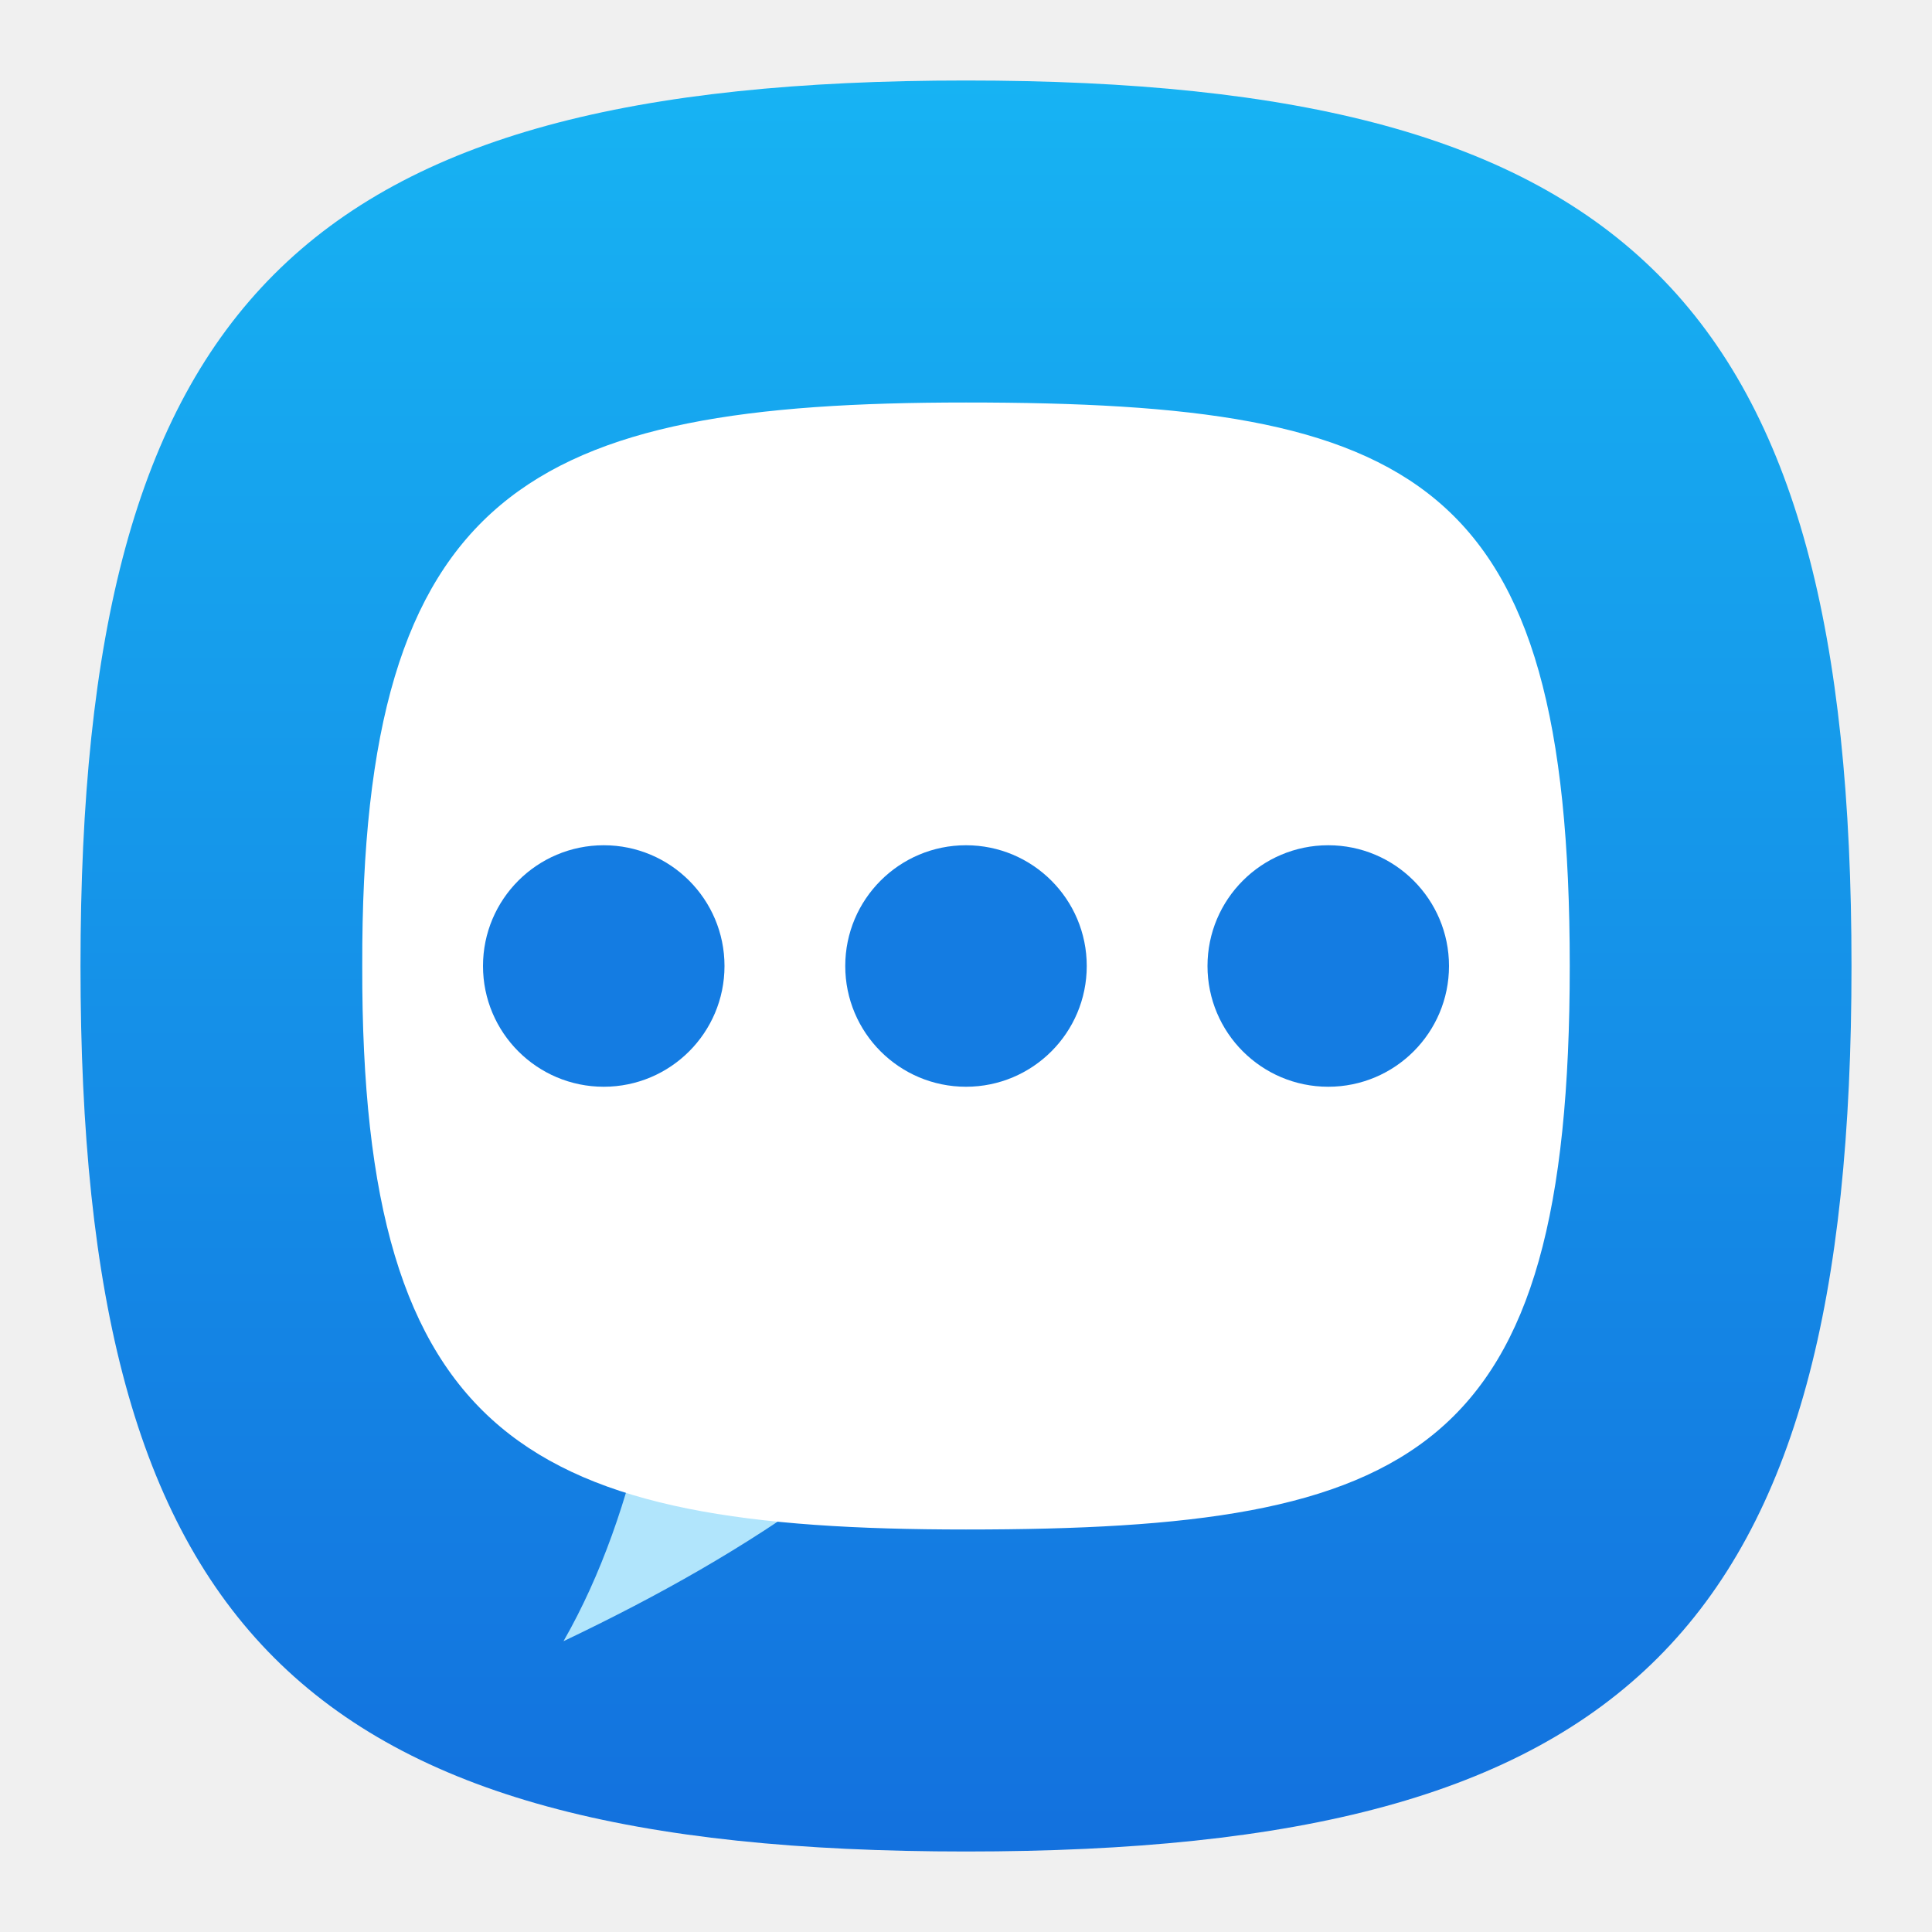
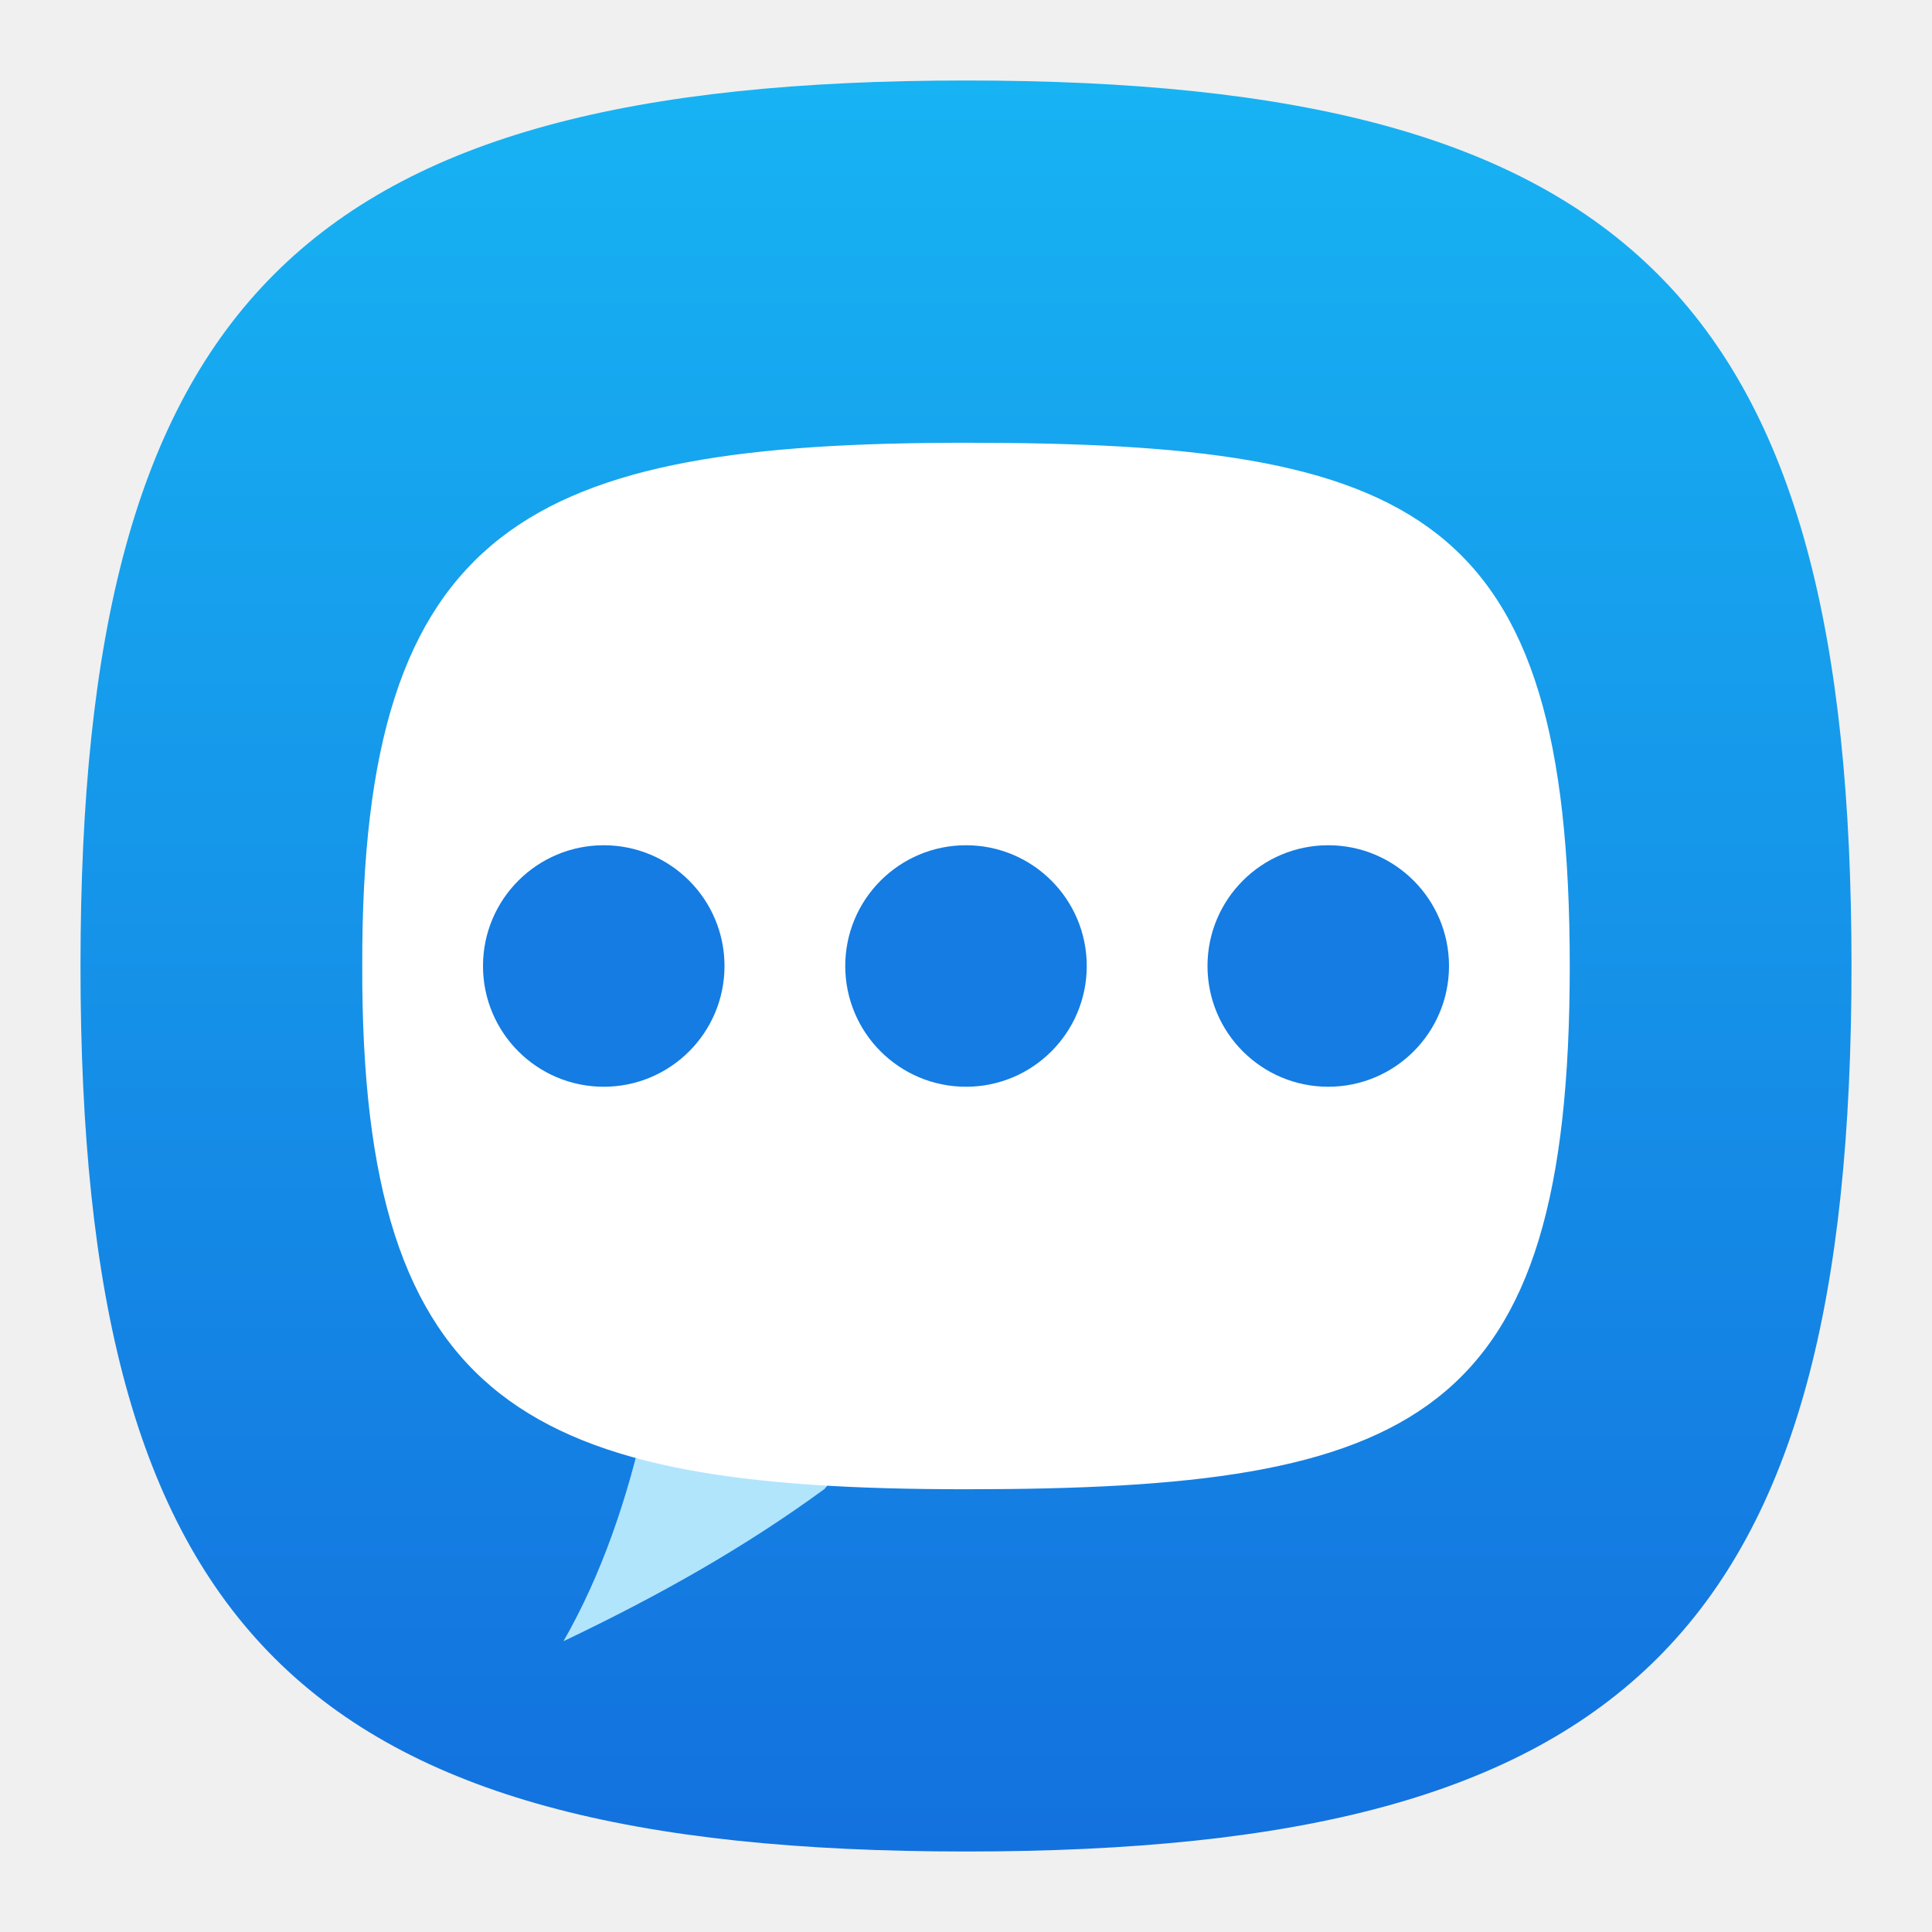
<svg xmlns="http://www.w3.org/2000/svg" xmlns:xlink="http://www.w3.org/1999/xlink" width="48" height="48" viewBox="0 0 48 48" version="1.1" id="svg371" xml:space="preserve">
  <defs id="defs368">
    <linearGradient xlink:href="#linearGradient3251" id="linearGradient3040" x1="32" y1="62" x2="32" y2="2" gradientUnits="userSpaceOnUse" gradientTransform="matrix(0.7333333,0,0,0.7333333,0.5333333,0.5333333)" />
    <linearGradient id="linearGradient3251">
      <stop style="stop-color:#1371de;stop-opacity:1;" offset="0" id="stop3247" />
      <stop style="stop-color:#17b3f3;stop-opacity:1;" offset="1" id="stop3249" />
    </linearGradient>
  </defs>
  <path d="M 2,24 C 2,7.5 7.5,2 24,2 40.5,2 46,7.5 46,24 46,40.5 40.5,46 24,46 7.5,46 2,40.5 2,24" style="fill:url(#linearGradient3040);fill-opacity:1;stroke-width:0.22" id="path311" />
  <path id="path921" style="opacity:1;fill:#b1e5fc;fill-opacity:1;stroke-width:1.64" d="m 16.034,35.231 c -0.445,2.008 -1.089,3.893 -2.034,5.544 2.404,-1.146 4.514,-2.341 6.484,-3.781 14.316,-17.019 4.716,-17.019 -4.45,-1.762 z" />
-   <path id="rect1" style="opacity:1;fill:#ffffff;stroke-width:1.456" d="M 24,10 C 13.164,10 8.971,12.147 9,24 8.971,35.853 13.164,38 24,38 35.197,38 39,36.171 39,24 39,11.829 35.197,10 24,10 Z" />
+   <path id="rect1" style="opacity:1;fill:#ffffff;stroke-width:1.403" d="M 24,11 C 13.164,11 8.971,12.994 9,24 8.971,35.006 13.164,37 24,37 35.197,37 39,35.302 39,24 39,12.698 35.197,11 24,11 Z" />
  <path id="path1127" style="fill:#147ce2;fill-opacity:1;stroke-width:1" d="m 15,21 a 3,3 0 0 0 -3,3 3,3 0 0 0 3,3 3,3 0 0 0 3,-3 3,3 0 0 0 -3,-3 z m 9,0 a 3,3 0 0 0 -3,3 3,3 0 0 0 3,3 3,3 0 0 0 3,-3 3,3 0 0 0 -3,-3 z m 9,0 a 3,3 0 0 0 -3,3 3,3 0 0 0 3,3 3,3 0 0 0 3,-3 3,3 0 0 0 -3,-3 z" />
</svg>
